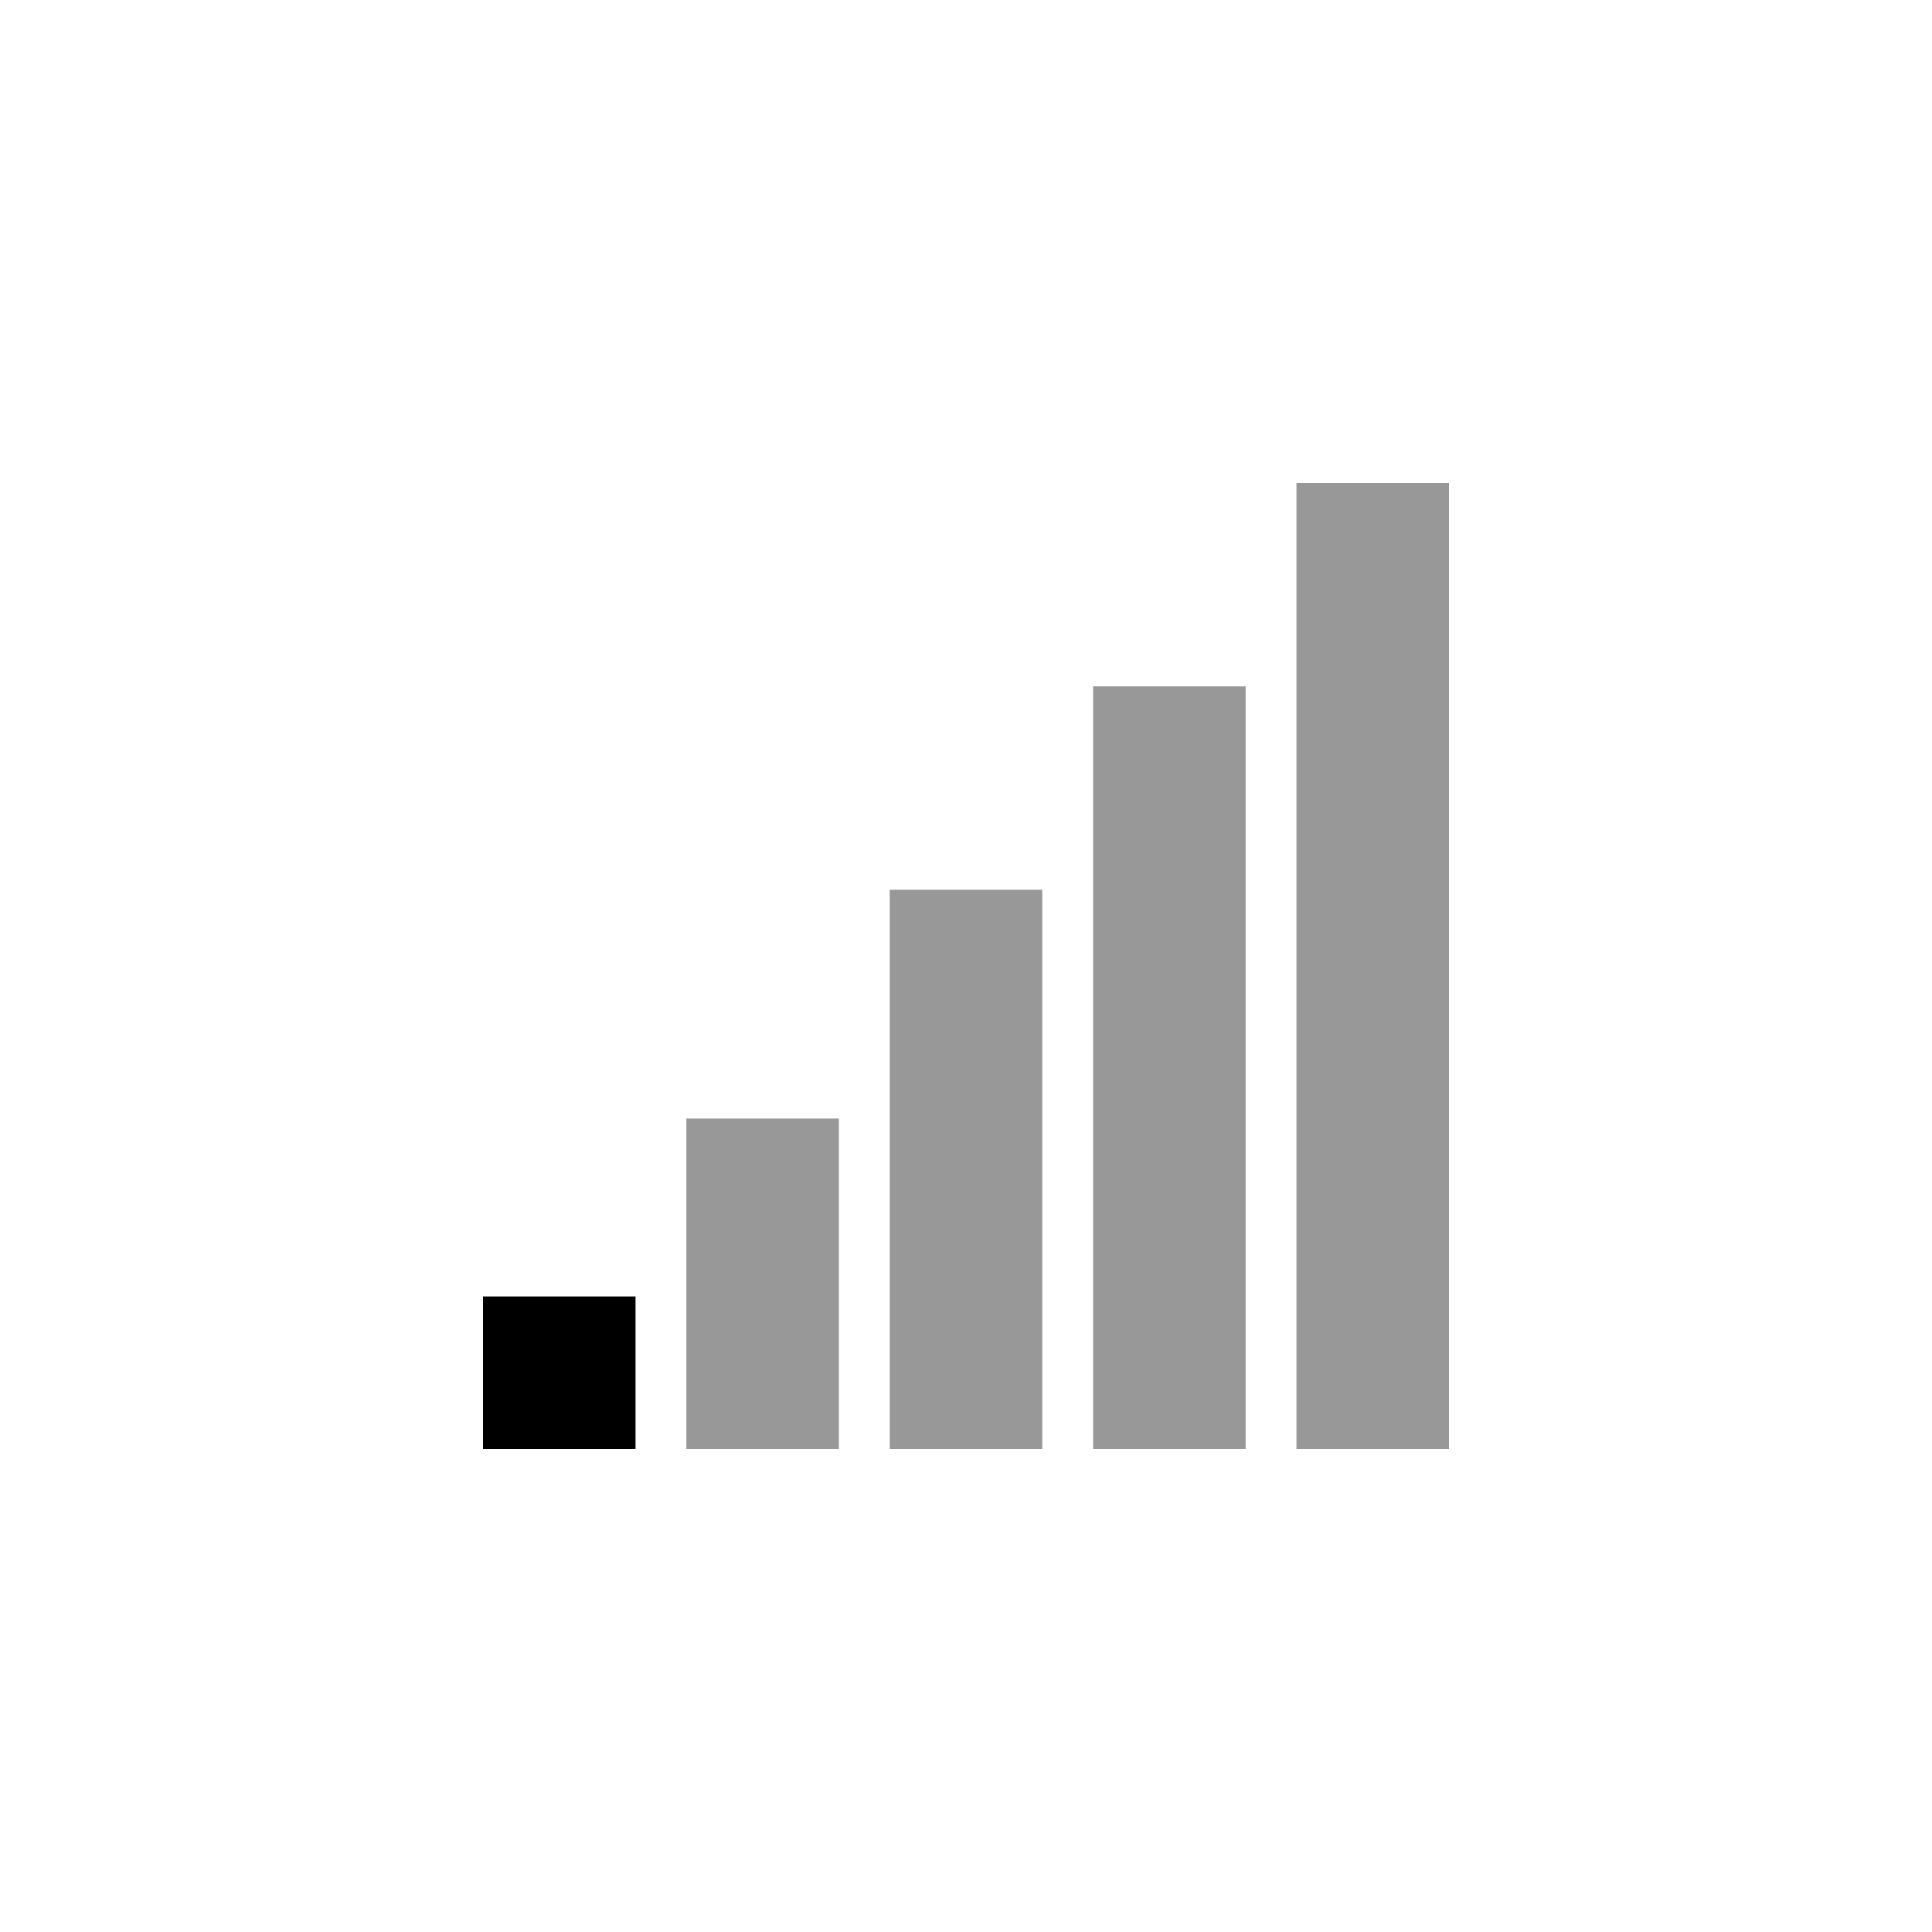
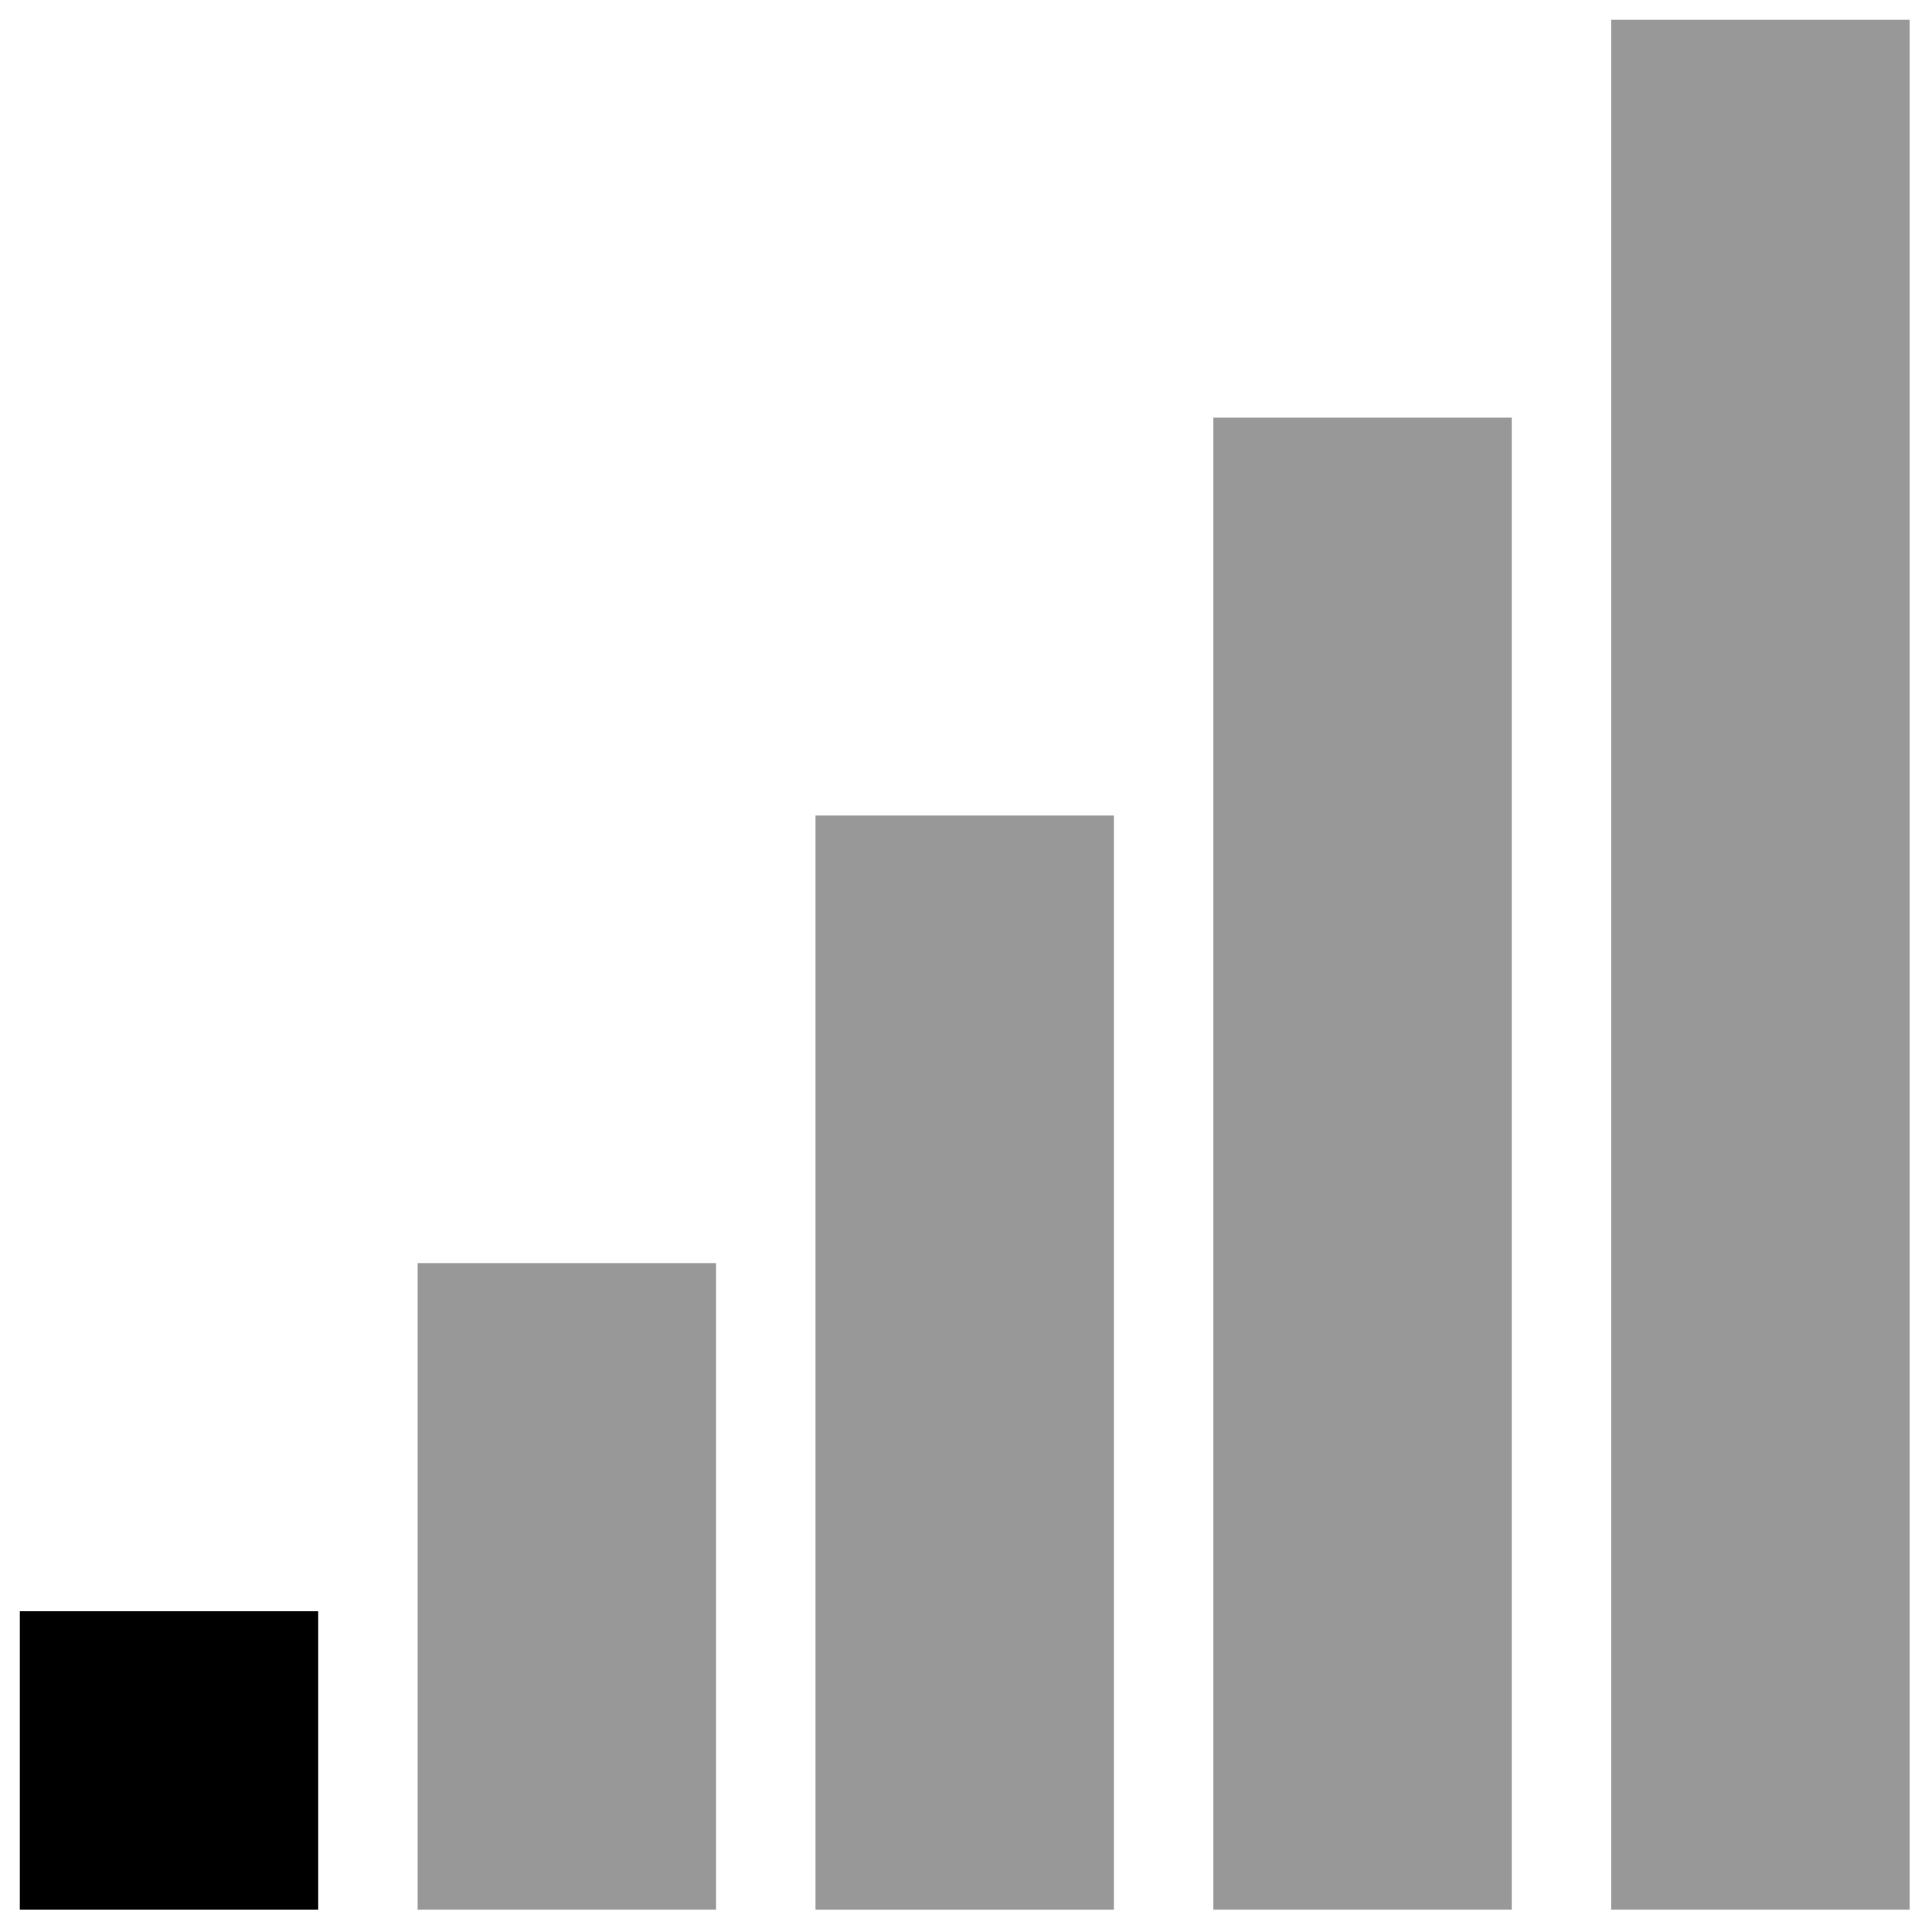
<svg xmlns="http://www.w3.org/2000/svg" version="1.1" baseProfile="full" width="76" height="76" viewBox="0 0 76.00 76.00" enable-background="new 0 0 76.00 76.00" xml:space="preserve">
-   <path fill="#000000" fill-opacity="1" stroke-width="0.2" stroke-linejoin="round" d="M 19,57L 19,51L 25,51L 25,57L 19,57 Z " />
-   <path fill="#000000" fill-opacity="0.404" stroke-width="0.2" stroke-linejoin="round" d="M 57,19L 57,57L 51,57L 51,19L 57,19 Z M 49,27L 49,57L 43,57L 43,27L 49,27 Z M 41,35L 41,57L 35,57L 35,35L 41,35 Z M 33,44L 33,57L 27,57L 27,44L 33,44 Z " />
+   <path stroke="null" id="svg_1" d="m0.779,75.12l0,-11.738l11.738,0l0,11.738l-11.738,0z" stroke-linejoin="round" stroke-width="0.2" fill="#000000" />
+   <path stroke="null" id="svg_2" d="m75.12,0.779l0,74.341l-11.738,0l0,-74.341l11.738,0zm-15.651,15.651l0,58.69l-11.738,0l0,-58.69l11.738,0zm-15.651,15.651l0,43.04l-11.738,0l0,-43.04l11.738,0zm-15.651,17.607l0,25.432l-11.738,0l0,-25.432l11.738,0z" stroke-linejoin="round" stroke-width="0.2" fill-opacity="0.404" fill="#000000" />
</svg>
